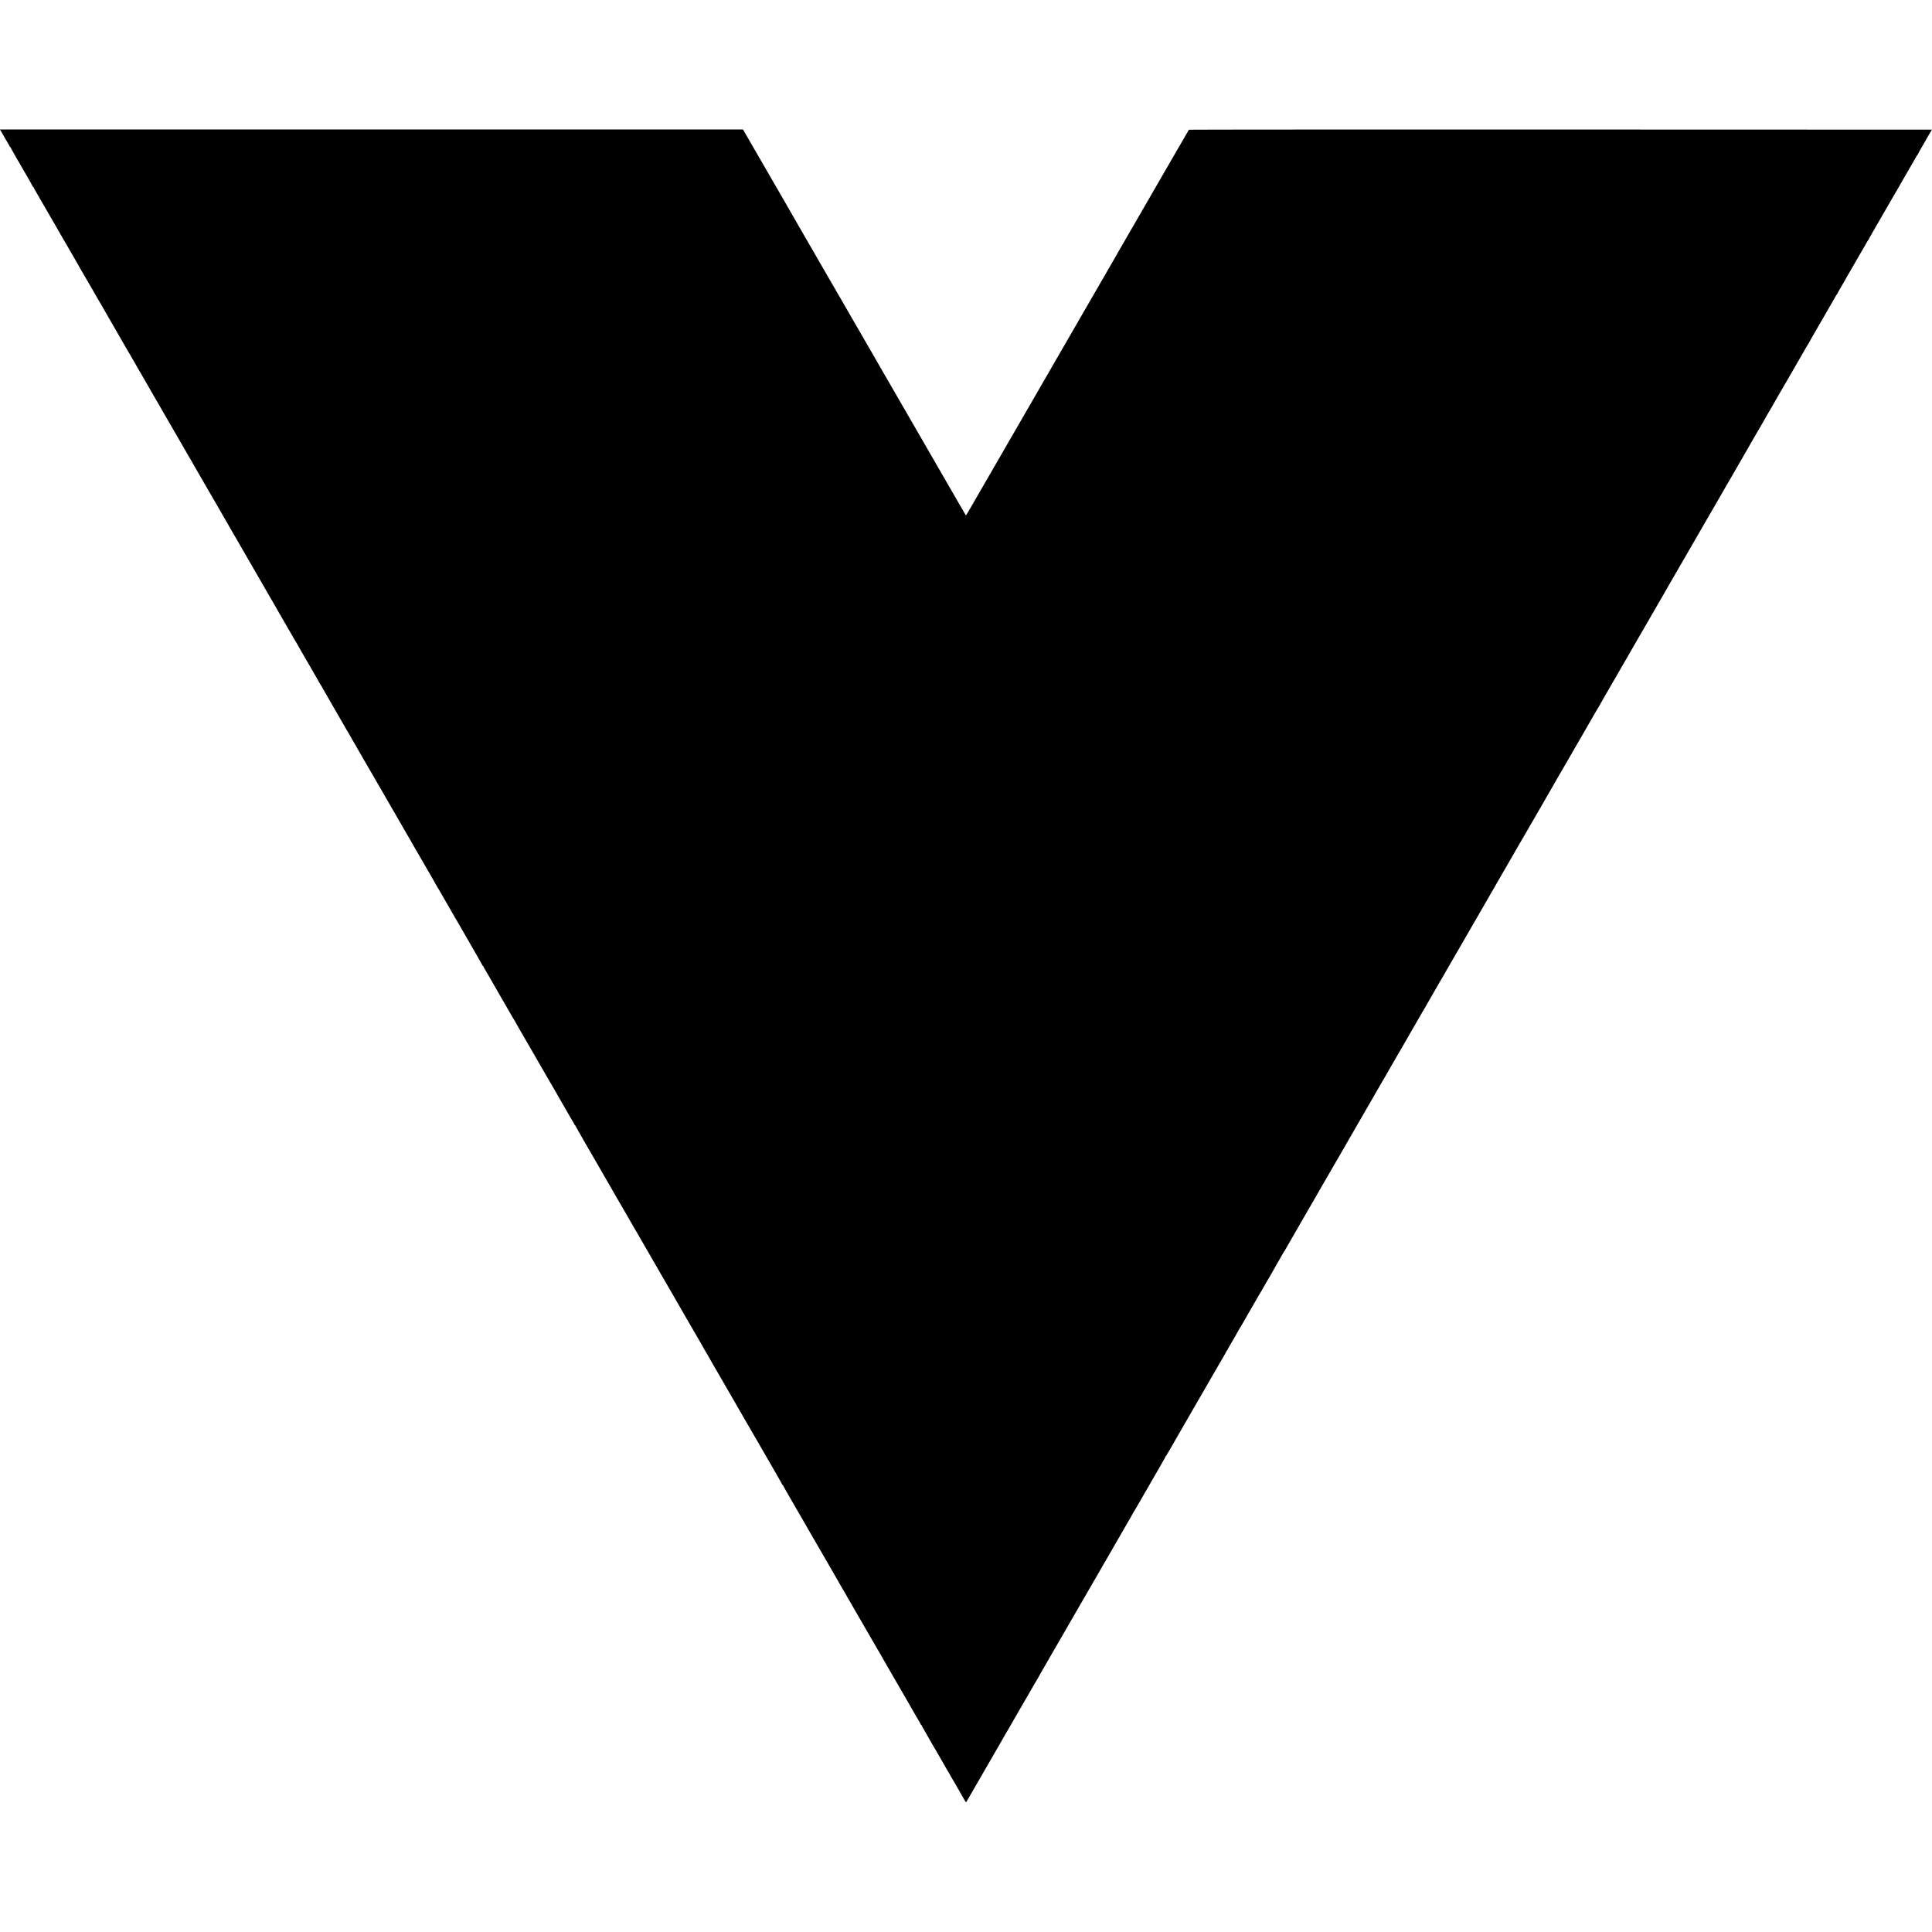
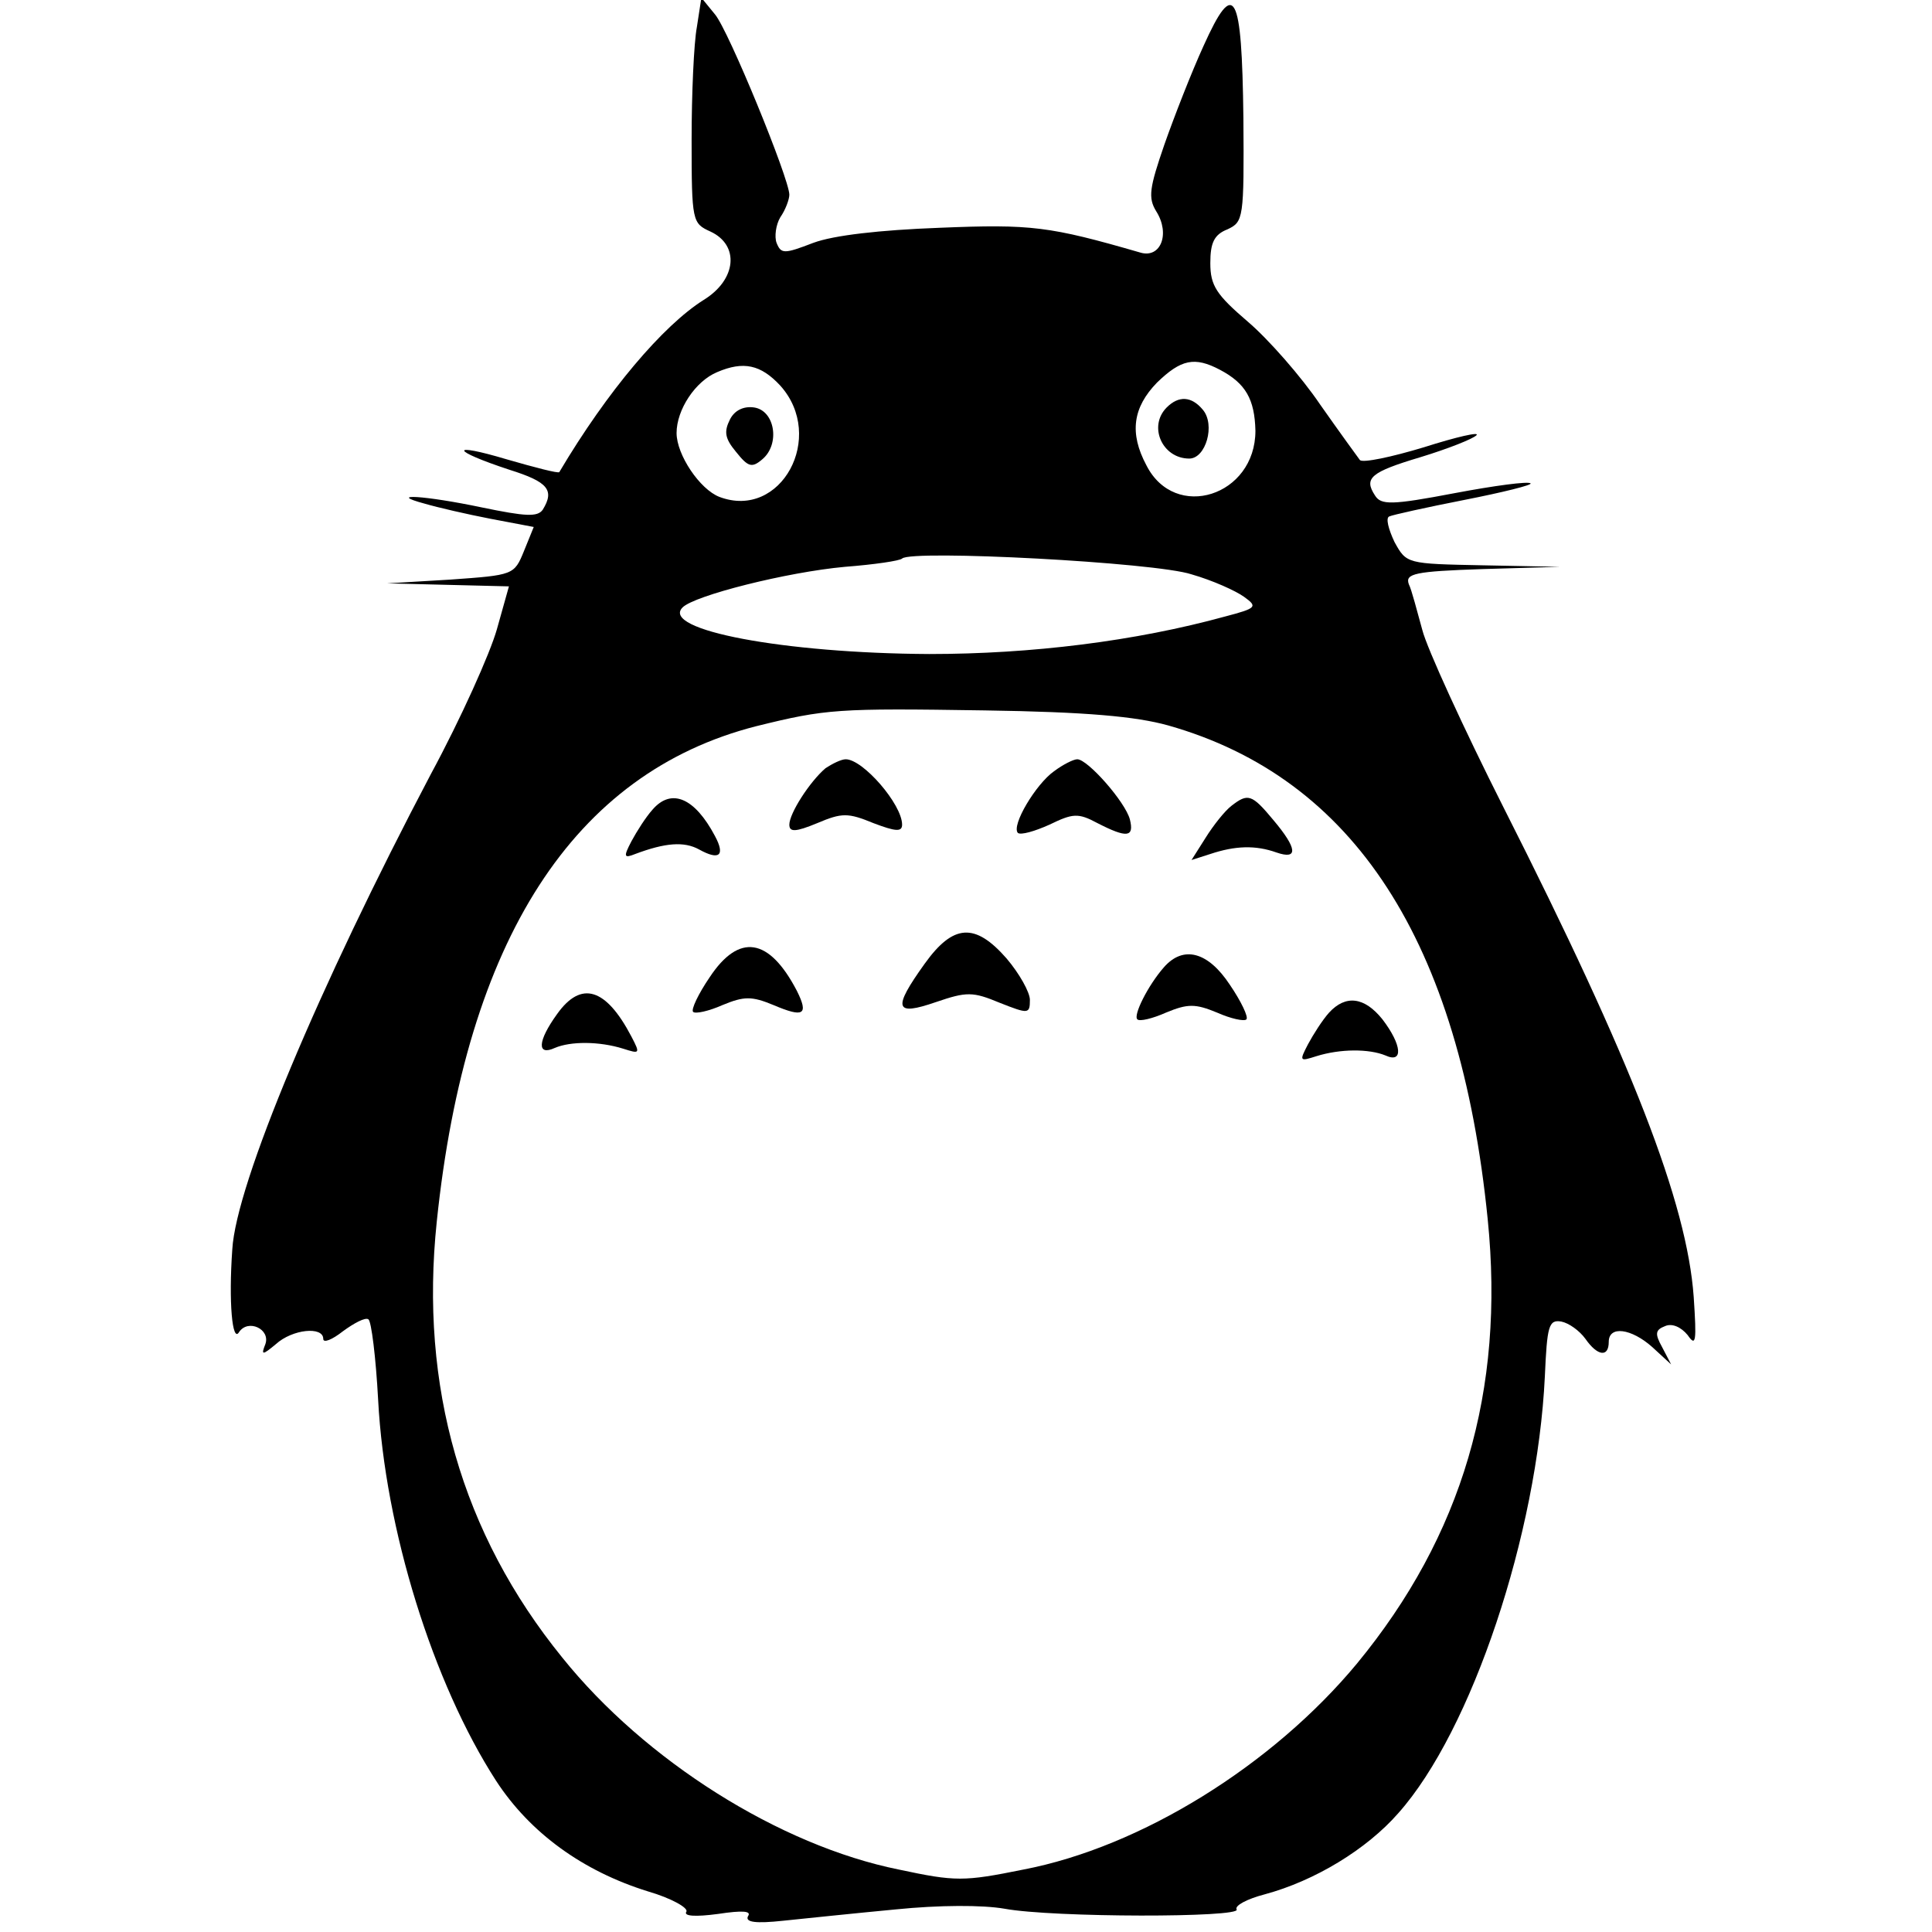
- <svg xmlns="http://www.w3.org/2000/svg" version="1.0" width="16pt" height="16pt" viewBox="0 0 16 16" preserveAspectRatio="xMidYMid meet">
-   <g transform="translate(0,16) scale(0.00032,-0.00032)" fill="#000000" stroke="none">
-     <path d="M18 46618 c45 -75 122 -207 122 -211 0 -2 25 -45 55 -95 30 -50 55 -96 55 -102 0 -5 5 -10 10 -10 6 0 10 -4 10 -9 0 -5 73 -135 161 -288 89 -153 173 -298 187 -323 14 -25 32 -57 41 -72 88 -149 187 -324 189 -335 2 -7 8 -13 13 -13 5 0 9 -4 9 -10 0 -5 46 -89 103 -187 175 -302 490 -846 507 -876 8 -16 20 -36 25 -45 28 -46 290 -498 339 -585 13 -23 74 -129 136 -236 61 -107 123 -215 137 -240 14 -25 29 -50 33 -56 5 -5 23 -37 40 -70 18 -33 38 -67 44 -75 11 -16 21 -33 63 -109 14 -25 29 -50 33 -56 4 -5 21 -35 38 -65 55 -100 261 -455 269 -465 4 -5 14 -21 20 -35 15 -29 41 -75 103 -180 24 -41 52 -88 60 -105 9 -16 57 -100 107 -185 112 -193 362 -626 380 -660 8 -14 23 -38 33 -55 11 -16 23 -37 27 -45 4 -8 26 -46 48 -85 23 -38 53 -90 67 -115 46 -81 64 -113 178 -310 62 -107 121 -210 132 -227 37 -67 56 -99 85 -148 16 -27 32 -57 36 -65 4 -8 15 -27 25 -42 9 -15 53 -89 96 -165 44 -76 177 -307 296 -513 120 -206 268 -463 330 -570 131 -227 117 -203 200 -348 36 -62 73 -125 82 -140 10 -15 21 -34 25 -42 4 -8 20 -37 36 -65 17 -27 38 -65 48 -82 49 -85 64 -111 87 -153 13 -25 28 -49 32 -55 4 -5 78 -134 165 -285 87 -151 166 -288 176 -305 10 -16 26 -43 35 -59 9 -17 125 -217 257 -445 132 -229 253 -441 270 -471 17 -30 45 -79 64 -108 18 -29 33 -54 33 -57 0 -2 20 -37 44 -77 24 -40 123 -212 221 -383 97 -170 190 -330 205 -355 16 -25 39 -65 53 -90 13 -25 81 -144 152 -265 70 -121 137 -238 150 -260 12 -22 37 -65 55 -95 18 -30 43 -73 55 -95 12 -22 48 -85 80 -140 77 -132 163 -280 190 -330 13 -22 71 -123 130 -225 59 -102 116 -199 126 -217 10 -17 29 -50 43 -72 15 -22 26 -43 26 -45 0 -2 27 -50 60 -106 33 -56 60 -103 60 -105 0 -2 55 -98 90 -155 8 -14 182 -316 239 -414 13 -22 45 -79 72 -124 27 -46 49 -86 49 -89 0 -2 14 -24 30 -48 16 -24 30 -46 30 -49 0 -5 74 -135 100 -176 5 -8 24 -42 43 -75 50 -88 58 -101 262 -455 104 -179 199 -345 213 -370 14 -25 28 -49 32 -55 4 -5 17 -26 28 -45 10 -19 62 -109 114 -200 114 -197 133 -230 170 -295 16 -27 33 -57 38 -65 17 -28 96 -165 103 -180 4 -8 16 -28 26 -45 10 -16 77 -131 148 -255 72 -124 181 -313 243 -420 62 -107 121 -209 131 -227 35 -62 323 -560 392 -678 38 -66 83 -145 100 -175 16 -30 33 -59 37 -65 4 -5 17 -27 29 -47 34 -61 56 -100 90 -156 17 -29 31 -55 31 -57 0 -2 17 -32 39 -67 21 -35 134 -229 251 -433 117 -203 235 -407 261 -451 27 -45 49 -85 49 -88 0 -4 8 -19 19 -34 15 -21 200 -341 309 -533 10 -19 33 -58 51 -87 17 -29 31 -54 31 -56 0 -2 25 -44 55 -94 30 -50 55 -95 55 -98 0 -4 6 -15 14 -23 7 -9 27 -41 43 -71 17 -30 170 -297 342 -594 171 -296 311 -542 311 -547 0 -5 5 -9 10 -9 6 0 10 -4 10 -10 0 -5 22 -47 49 -92 27 -46 58 -99 68 -118 24 -43 81 -140 93 -160 5 -8 66 -114 135 -235 69 -121 130 -227 135 -235 12 -21 259 -447 283 -490 10 -19 28 -47 38 -62 11 -14 19 -29 19 -32 0 -3 37 -69 83 -148 99 -170 305 -526 337 -583 13 -22 31 -53 41 -70 11 -16 22 -37 26 -45 7 -14 82 -146 103 -180 14 -24 181 -311 205 -355 13 -22 46 -80 75 -130 29 -49 64 -110 78 -135 14 -25 51 -88 82 -140 31 -52 59 -102 63 -110 4 -8 18 -33 31 -55 205 -353 284 -489 309 -535 17 -30 45 -78 62 -106 18 -28 36 -60 39 -72 4 -12 12 -22 17 -22 5 0 9 -4 9 -10 0 -5 109 -197 241 -427 133 -230 250 -431 259 -448 51 -90 222 -385 280 -485 37 -63 78 -135 92 -160 14 -25 67 -117 118 -205 51 -88 101 -175 111 -193 34 -58 55 -95 149 -257 51 -88 101 -173 110 -190 9 -16 76 -131 147 -255 72 -124 140 -241 151 -260 61 -108 281 -489 355 -615 38 -66 77 -133 87 -150 35 -63 91 -161 100 -175 14 -23 99 -169 128 -220 54 -97 135 -235 142 -245 4 -5 20 -32 35 -60 26 -48 238 -416 276 -480 10 -16 26 -46 37 -65 30 -53 382 -661 403 -695 10 -16 22 -37 26 -45 4 -8 26 -48 50 -88 24 -41 43 -75 43 -77 0 -2 22 -40 50 -85 27 -45 50 -84 50 -86 0 -3 38 -69 83 -147 84 -142 302 -520 340 -587 10 -19 34 -60 52 -90 18 -30 44 -75 57 -100 14 -25 45 -79 70 -120 25 -41 56 -96 70 -121 14 -25 77 -133 138 -240 62 -107 122 -210 132 -229 25 -43 310 -535 337 -581 11 -19 26 -45 34 -59 17 -32 238 -414 266 -460 11 -19 24 -41 28 -49 3 -7 75 -133 160 -278 84 -146 153 -269 153 -274 0 -5 5 -9 10 -9 6 0 10 -4 10 -10 0 -5 82 -150 181 -322 182 -314 201 -346 240 -415 12 -21 80 -139 152 -263 71 -124 141 -245 155 -270 14 -25 28 -49 32 -55 6 -8 145 -248 220 -380 37 -66 209 -362 229 -395 11 -19 24 -42 28 -49 4 -8 67 -118 140 -243 73 -125 133 -230 133 -233 0 -2 15 -28 33 -57 19 -29 47 -78 64 -108 17 -30 53 -93 79 -139 53 -90 82 -141 157 -272 82 -142 115 -199 381 -659 142 -245 268 -463 281 -485 12 -22 71 -125 132 -230 60 -104 172 -298 248 -430 76 -132 146 -253 156 -270 11 -16 22 -36 26 -44 3 -8 30 -54 60 -103 29 -49 53 -91 53 -93 0 -3 18 -34 40 -70 22 -36 40 -67 40 -69 0 -2 37 -66 81 -142 45 -77 98 -168 119 -204 20 -36 47 -81 58 -100 12 -19 27 -47 33 -62 6 -16 15 -28 20 -28 5 0 9 -4 9 -9 0 -6 63 -118 140 -251 77 -133 140 -243 140 -245 0 -2 18 -33 41 -70 22 -37 49 -83 60 -101 10 -19 29 -51 40 -71 25 -45 109 -189 126 -218 7 -11 17 -29 22 -40 6 -11 22 -38 35 -60 14 -22 37 -62 52 -90 14 -27 35 -62 45 -77 11 -14 19 -29 19 -32 0 -3 18 -35 40 -71 22 -36 40 -67 40 -69 0 -2 19 -35 42 -72 23 -38 55 -94 72 -124 26 -47 139 -244 171 -298 6 -9 21 -36 34 -60 28 -48 37 -51 51 -19 6 12 19 36 29 52 10 17 27 46 38 65 11 19 104 181 208 360 103 179 199 345 213 370 14 25 42 74 64 109 21 34 38 65 38 67 0 2 18 33 40 69 22 36 40 67 40 69 0 3 177 310 199 346 16 26 136 234 140 244 2 5 25 44 52 88 27 44 49 81 49 84 0 2 18 34 40 70 22 36 40 67 40 69 0 2 20 36 43 77 35 58 169 289 297 513 9 17 50 86 90 155 40 69 86 150 103 180 16 30 35 62 41 70 6 8 16 24 22 35 35 64 72 129 167 293 59 100 116 199 127 220 11 20 30 53 41 72 43 72 1070 1850 1121 1940 14 25 65 113 113 195 48 83 96 166 107 185 10 19 28 50 38 68 11 18 73 124 137 235 64 111 175 303 246 427 71 124 173 299 225 390 52 91 116 202 143 248 27 45 49 85 49 89 0 4 6 14 14 22 7 9 28 43 46 76 26 47 251 436 378 655 11 19 29 51 40 70 11 19 101 176 201 348 99 172 181 317 181 323 0 5 5 9 10 9 6 0 10 5 10 11 0 6 8 23 18 37 11 15 32 52 49 82 16 30 130 228 253 440 122 212 234 405 248 430 13 25 39 70 57 100 39 65 69 117 130 225 25 44 50 87 55 95 12 19 78 134 220 380 61 107 129 224 150 260 161 277 222 382 246 425 15 28 47 83 71 123 24 41 43 78 43 83 0 5 4 9 8 9 4 0 13 12 19 28 7 15 23 45 36 67 66 110 277 478 277 483 0 3 6 13 14 21 7 9 27 41 43 71 17 30 45 80 63 110 34 57 375 649 394 685 6 11 16 27 22 35 6 8 26 42 44 75 18 33 41 74 51 90 10 17 24 41 32 55 54 97 72 128 88 152 11 14 19 28 19 30 0 3 79 141 175 308 96 167 175 305 175 308 0 3 6 13 14 21 7 9 26 39 41 66 33 60 276 483 338 587 24 40 46 80 50 88 4 8 13 24 20 35 14 23 95 163 125 215 11 19 52 91 92 160 40 69 80 139 90 155 9 17 103 179 207 360 105 182 200 346 211 365 103 181 463 802 489 845 7 11 15 27 19 35 4 8 29 51 55 95 64 110 828 1433 848 1470 9 17 24 41 33 55 9 14 29 48 45 77 15 28 52 93 82 145 30 51 62 107 71 123 17 30 231 398 400 690 51 88 103 179 115 202 12 23 26 48 32 55 6 7 24 38 40 68 17 30 61 107 98 170 37 63 84 144 103 180 19 36 41 72 48 81 8 8 14 18 14 21 0 4 27 51 59 106 32 55 72 124 89 154 16 29 71 125 122 213 51 88 104 180 118 205 13 25 28 50 32 55 4 6 17 26 28 45 11 19 45 80 77 135 31 55 66 116 77 135 11 19 88 152 171 295 401 694 620 1072 650 1125 11 19 87 152 170 295 83 143 158 273 166 288 9 16 21 36 26 45 6 9 31 52 55 96 25 43 54 94 66 115 11 20 95 164 186 321 91 157 173 299 182 315 9 17 26 46 37 65 12 19 66 114 121 210 56 96 108 186 117 200 8 14 24 40 34 59 24 45 383 664 412 713 5 9 17 29 26 45 15 28 120 210 241 419 36 61 68 117 72 125 4 8 12 23 19 34 35 57 245 420 262 453 11 20 35 61 53 90 17 29 32 54 32 56 0 3 28 51 62 108 33 57 70 119 80 138 10 19 23 42 28 50 5 8 32 53 59 100 27 47 149 258 271 470 122 212 234 405 248 430 30 53 62 108 80 135 6 11 15 27 19 35 4 8 85 150 181 315 96 165 187 323 202 350 31 56 116 202 130 225 5 8 25 42 43 75 19 33 92 159 162 280 149 257 157 271 202 350 19 33 38 67 43 75 9 14 228 392 275 475 12 22 55 96 95 165 40 69 80 139 90 155 24 42 202 350 221 383 9 15 27 47 41 72 14 25 75 131 136 236 61 106 121 210 134 232 99 172 271 470 279 482 5 8 23 40 40 70 18 30 81 141 142 245 60 105 121 210 135 235 14 25 71 124 127 220 56 96 143 247 194 335 51 88 96 167 102 175 14 24 180 311 204 355 23 43 340 590 356 615 5 8 50 87 101 175 171 301 517 898 582 1008 25 43 46 81 46 83 0 2 12 23 27 47 14 23 40 67 56 97 16 30 35 62 42 70 7 8 15 22 18 30 4 8 20 38 37 65 16 28 33 57 37 65 6 12 111 196 143 250 5 8 55 95 112 193 57 98 113 195 126 215 12 20 27 46 32 57 6 11 14 27 20 35 5 8 76 130 156 270 80 140 165 287 187 325 23 39 52 90 66 115 13 25 30 52 37 61 8 8 14 18 14 21 0 4 41 77 92 165 50 87 175 302 276 478 101 176 208 360 236 408 28 49 67 117 86 152 19 35 41 70 48 77 6 6 12 15 12 19 0 7 124 224 167 291 12 21 23 40 23 42 0 2 21 40 46 83 26 43 55 92 64 109 54 95 327 568 354 614 19 30 45 75 59 100 71 128 82 145 89 148 4 2 8 8 8 13 0 5 42 82 94 172 311 538 496 858 518 897 14 25 40 70 58 100 18 30 42 71 53 90 10 19 79 139 152 265 73 127 142 246 153 265 10 19 43 76 72 125 29 50 63 108 75 130 65 116 80 140 87 143 4 2 8 8 8 12 0 8 114 212 140 250 6 8 14 24 20 35 5 11 54 97 108 190 l100 170 -9611 3 c-5286 1 -9614 -1 -9618 -5 -5 -6 -419 -719 -619 -1068 -89 -155 -267 -463 -323 -560 -38 -66 -81 -140 -95 -165 -31 -56 -263 -457 -526 -910 -110 -190 -224 -388 -254 -440 -29 -52 -61 -109 -71 -125 -23 -39 -243 -420 -268 -465 -11 -19 -204 -352 -428 -740 -224 -388 -477 -826 -563 -975 -85 -148 -185 -322 -222 -385 -37 -63 -120 -207 -185 -320 -65 -113 -177 -306 -248 -430 -72 -124 -172 -297 -222 -385 -51 -88 -142 -245 -202 -350 -131 -226 -247 -427 -408 -705 -65 -113 -249 -432 -410 -710 -160 -278 -388 -673 -506 -877 -118 -205 -216 -373 -219 -373 -3 0 -52 82 -109 183 -58 100 -144 250 -192 332 -95 164 -402 696 -647 1120 -85 149 -228 396 -317 550 -212 365 -982 1700 -1008 1745 -10 19 -43 76 -72 125 -29 50 -64 110 -77 135 -14 25 -63 110 -110 190 -47 80 -96 165 -110 190 -14 25 -99 171 -188 325 -89 154 -174 300 -188 325 -13 25 -64 113 -112 195 -48 83 -140 242 -205 355 -65 113 -183 317 -263 454 -79 137 -152 264 -163 282 -50 89 -335 583 -354 614 -12 19 -34 58 -50 85 -15 28 -129 226 -253 440 -124 215 -235 408 -247 430 -12 22 -69 121 -127 220 -58 99 -226 389 -373 645 -148 256 -324 561 -392 678 -67 117 -134 232 -147 255 -13 23 -33 59 -46 80 l-22 37 -9615 0 -9615 0 20 -32z" />
+ <svg xmlns="http://www.w3.org/2000/svg" version="1.0" width="257pt" height="257pt" viewBox="0 0 257 257" preserveAspectRatio="xMidYMid meet">
+   <g transform="translate(0,257) scale(0.1,-0.1)" fill="#000000" stroke="none">
+     <path d="M927 2534 c-4 -21 -7 -89 -7 -150 0 -109 1 -111 25 -122 39 -18 35 -64 -9 -91 -54 -34 -128 -121 -192 -229 -1 -2 -32 6 -70 17 -77 23 -75 12 4 -14 51 -16 60 -27 44 -53 -7 -10 -23 -9 -81 3 -76 16 -128 19 -76 5 17 -5 56 -14 87 -20 l58 -11 -13 -32 c-13 -32 -14 -32 -98 -38 l-84 -5 81 -2 81 -2 -16 -57 c-9 -32 -48 -119 -88 -193 -149 -283 -259 -545 -264 -632 -5 -70 0 -125 9 -110 12 18 42 4 35 -16 -6 -15 -4 -15 14 0 22 20 63 24 63 7 0 -6 12 -1 26 10 15 11 30 19 34 16 4 -2 10 -51 13 -107 9 -172 73 -377 157 -507 45 -69 115 -120 202 -147 31 -9 54 -22 51 -27 -4 -6 12 -7 42 -3 33 5 45 4 40 -3 -4 -8 10 -10 47 -6 29 3 96 10 149 15 59 6 116 6 145 1 65 -12 316 -12 309 -1 -3 5 14 14 37 20 67 18 136 60 178 108 98 110 185 372 195 581 3 67 5 76 22 73 10 -2 24 -12 32 -23 16 -23 31 -25 31 -4 0 22 30 18 58 -7 l25 -23 -12 23 c-10 18 -9 23 4 28 9 4 21 -1 30 -12 11 -16 12 -9 8 51 -9 125 -82 313 -253 651 -53 105 -102 212 -108 236 -7 25 -14 53 -18 61 -5 14 8 17 98 20 l103 3 -102 2 c-102 2 -102 2 -118 31 -8 17 -12 32 -7 34 4 2 49 12 100 22 51 10 91 20 88 22 -3 3 -48 -3 -101 -13 -84 -16 -98 -16 -106 -3 -15 23 -6 31 61 51 36 11 69 24 74 29 5 5 -26 -2 -70 -16 -43 -13 -81 -21 -85 -17 -3 4 -27 37 -53 74 -25 37 -69 87 -96 110 -42 36 -50 48 -50 78 0 27 5 38 23 45 21 10 22 14 21 148 -2 169 -12 187 -53 96 -16 -35 -39 -94 -52 -131 -20 -58 -22 -71 -11 -89 19 -30 6 -63 -21 -55 -121 35 -145 38 -267 33 -80 -3 -141 -10 -168 -20 -39 -15 -43 -15 -49 0 -3 8 -1 24 5 34 7 10 12 24 12 30 0 21 -81 219 -99 240 l-18 22 -6 -39z m111 -477 c61 -68 1 -179 -81 -148 -26 10 -57 56 -57 85 0 31 25 69 54 81 35 15 58 10 84 -18z m585 21 c34 -18 46 -39 47 -81 0 -87 -107 -121 -145 -46 -23 43 -18 77 14 110 32 31 50 35 84 17z m-38 -272 c28 -8 59 -22 70 -30 18 -13 17 -15 -25 -26 -120 -33 -258 -50 -394 -50 -193 1 -358 32 -328 62 16 16 139 47 216 54 39 3 73 8 76 11 12 12 337 -5 385 -21z m-31 -201 c247 -70 388 -287 425 -657 23 -228 -34 -421 -174 -591 -112 -135 -287 -244 -444 -274 -79 -16 -90 -16 -165 0 -159 32 -338 145 -448 282 -134 165 -190 361 -167 580 39 375 182 597 425 659 93 23 108 24 304 21 135 -2 201 -8 244 -20z" />
+     <path d="M971 2012 c-8 -16 -7 -25 8 -43 16 -20 21 -22 35 -10 24 20 17 65 -11 69 -14 2 -26 -4 -32 -16z" />
+     <path d="M1552 2028 c-25 -25 -6 -68 30 -68 22 0 35 45 18 65 -15 18 -32 19 -48 3z" />
+     <path d="M1098 1548 c-21 -18 -48 -60 -48 -75 0 -10 8 -10 37 2 33 14 41 14 75 0 29 -11 38 -12 38 -2 0 27 -52 87 -75 87 -6 0 -18 -6 -27 -12z" />
+     <path d="M1402 1544 c-24 -17 -57 -72 -48 -82 4 -3 22 2 42 11 31 15 38 16 64 2 39 -20 49 -19 43 5 -6 23 -56 80 -70 80 -5 0 -19 -7 -31 -16z" />
+     <path d="M868 1493 c-9 -10 -21 -29 -28 -42 -11 -21 -10 -23 5 -17 40 15 65 17 85 6 27 -15 35 -8 21 18 -27 51 -58 64 -83 35z" />
+     <path d="M1638 1498 c-9 -7 -24 -26 -34 -42 l-19 -30 25 8 c33 11 60 12 88 2 29 -10 28 5 -4 43 -29 35 -34 36 -56 19z" />
+     <path d="M1230 1288 c-43 -60 -40 -70 15 -51 41 14 49 14 85 -1 38 -15 40 -15 40 4 0 10 -14 35 -31 55 -42 48 -71 46 -109 -7z" />
+     <path d="M944 1270 c-15 -22 -25 -43 -22 -46 3 -3 21 1 39 9 29 12 39 12 68 0 40 -17 47 -13 31 19 -37 71 -77 77 -116 18z" />
+     <path d="M1548 1283 c-21 -24 -41 -64 -35 -69 3 -3 20 1 38 9 29 12 39 12 68 0 18 -8 36 -12 39 -9 3 3 -7 24 -22 46 -29 44 -62 53 -88 23z" />
+     <path d="M741 1221 c-26 -36 -27 -56 -3 -45 21 9 59 9 91 -1 22 -7 23 -7 11 16 -34 65 -67 75 -99 30z" />
+     <path d="M1768 1223 c-9 -10 -21 -29 -28 -42 -12 -23 -11 -23 11 -16 32 10 70 10 92 1 24 -11 22 14 -4 48 -24 30 -49 33 -71 9z" />
  </g>
</svg>
